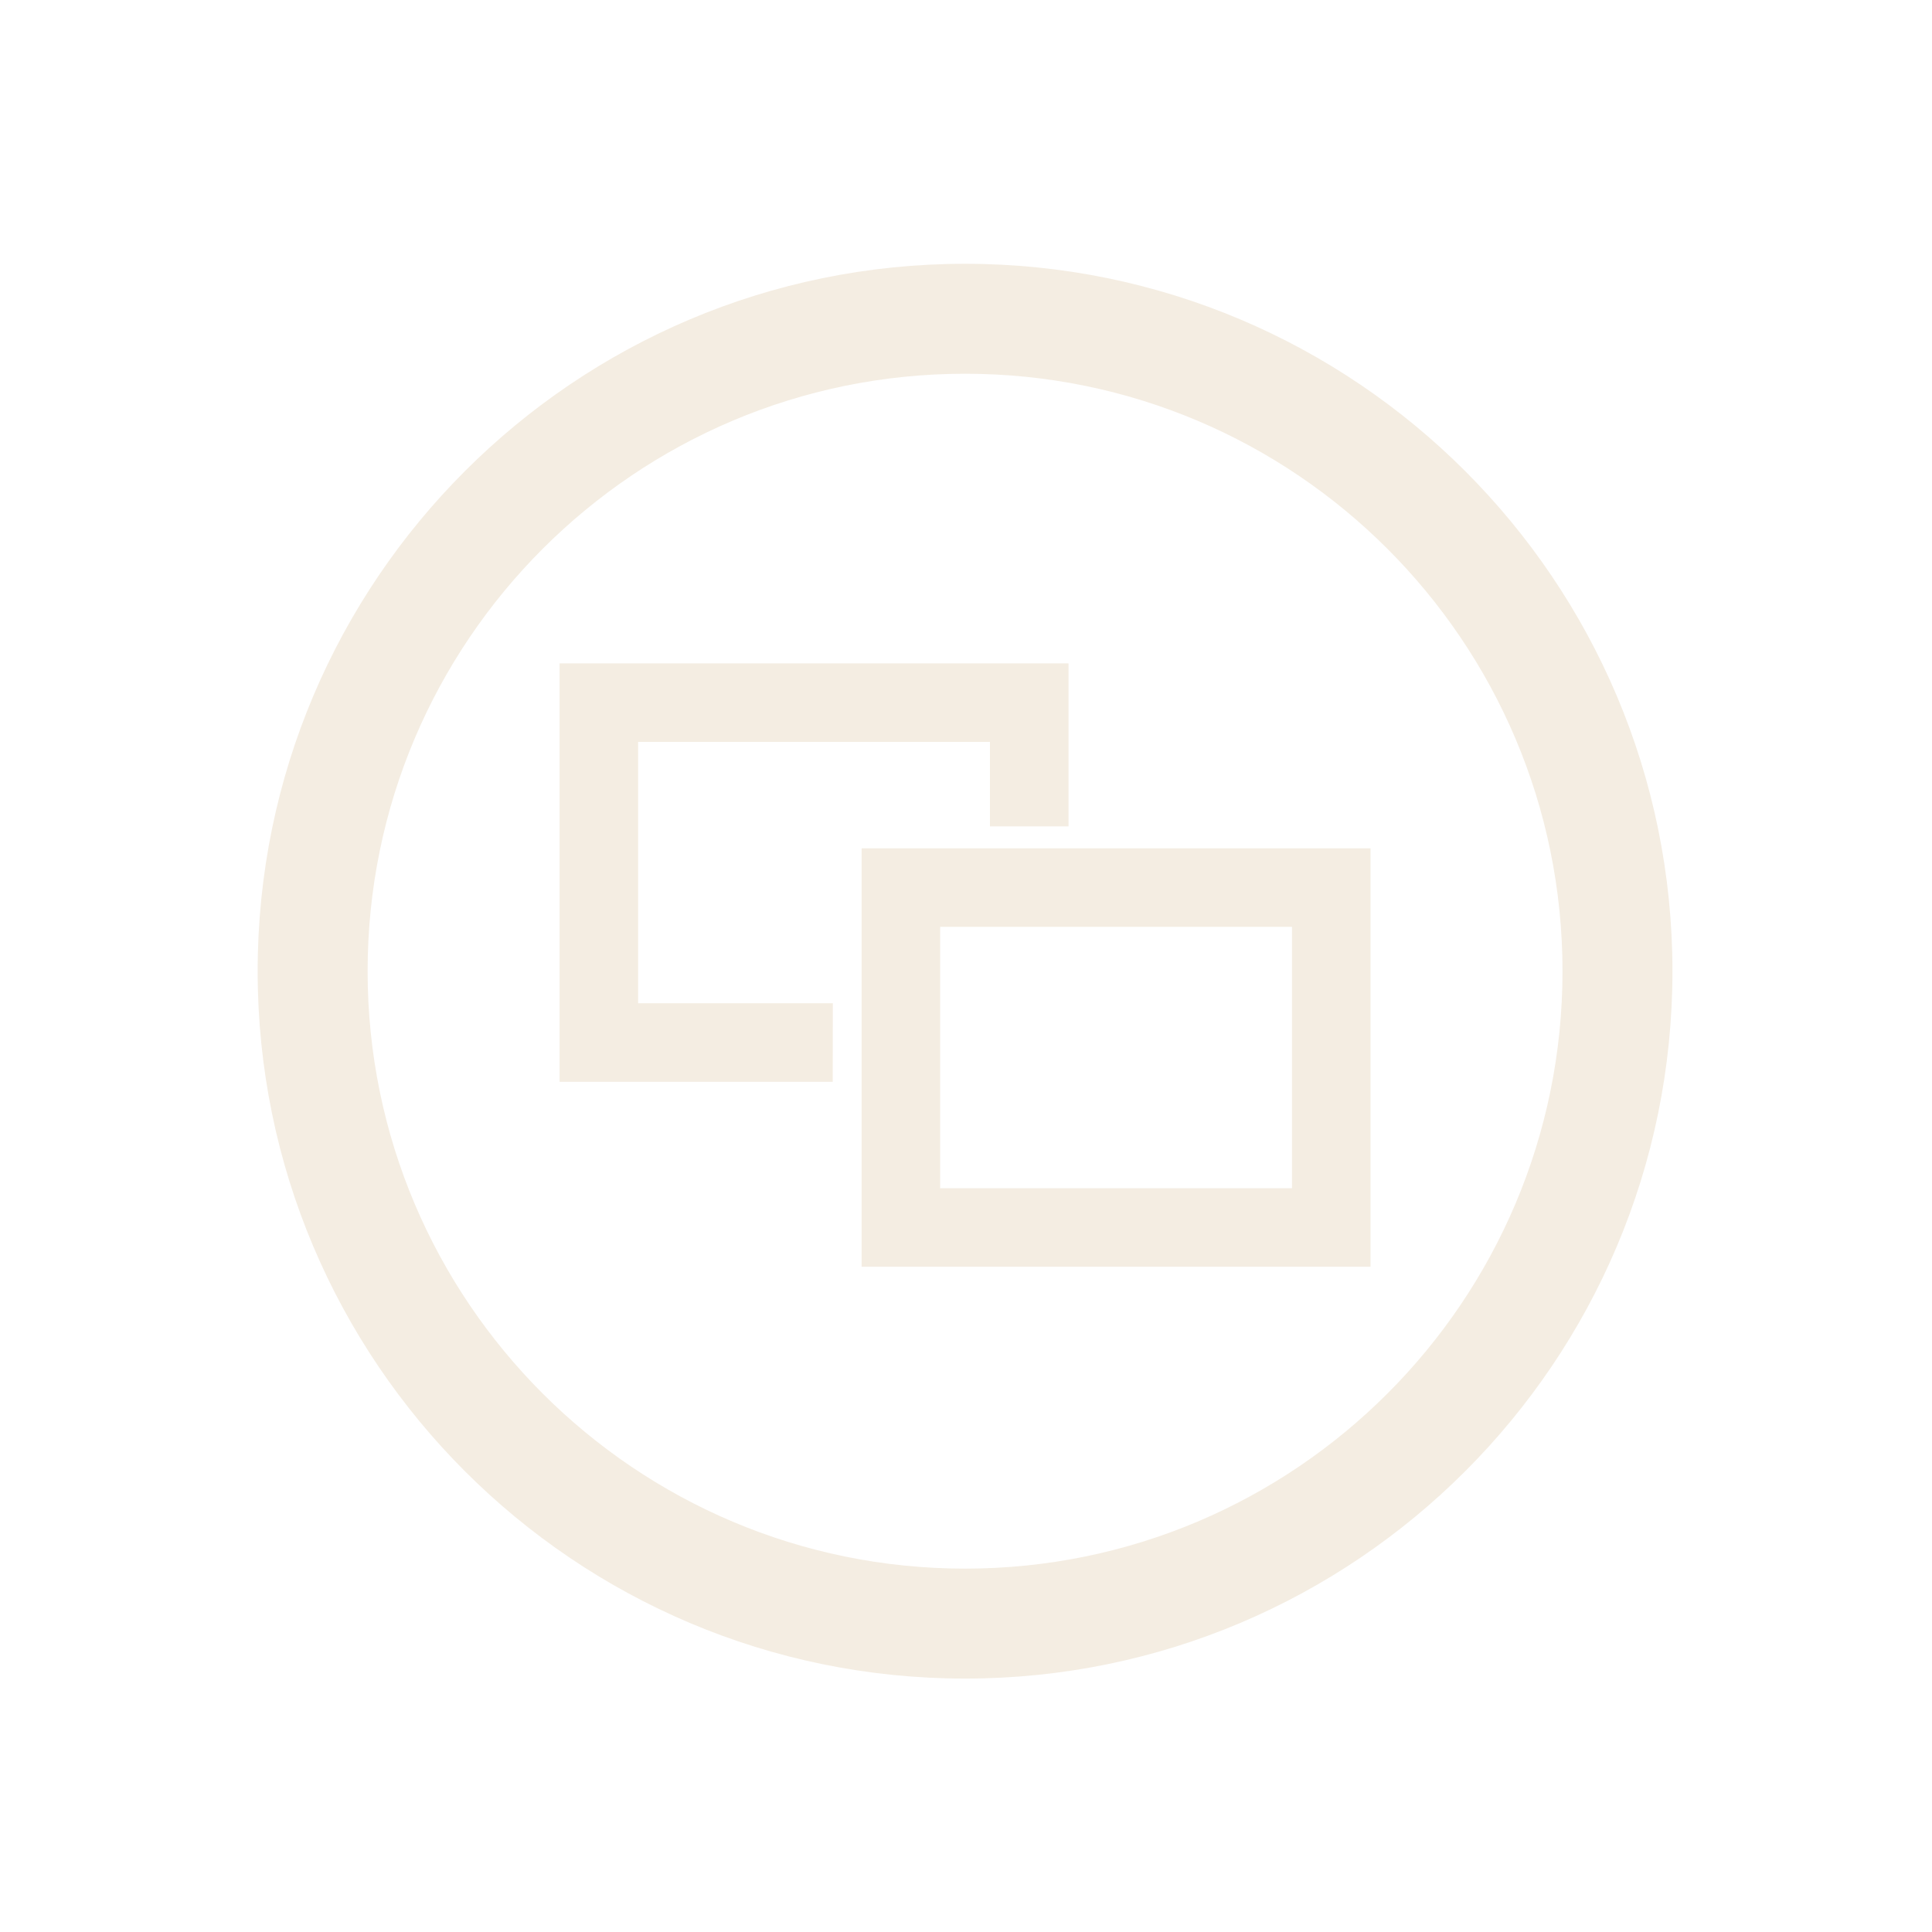
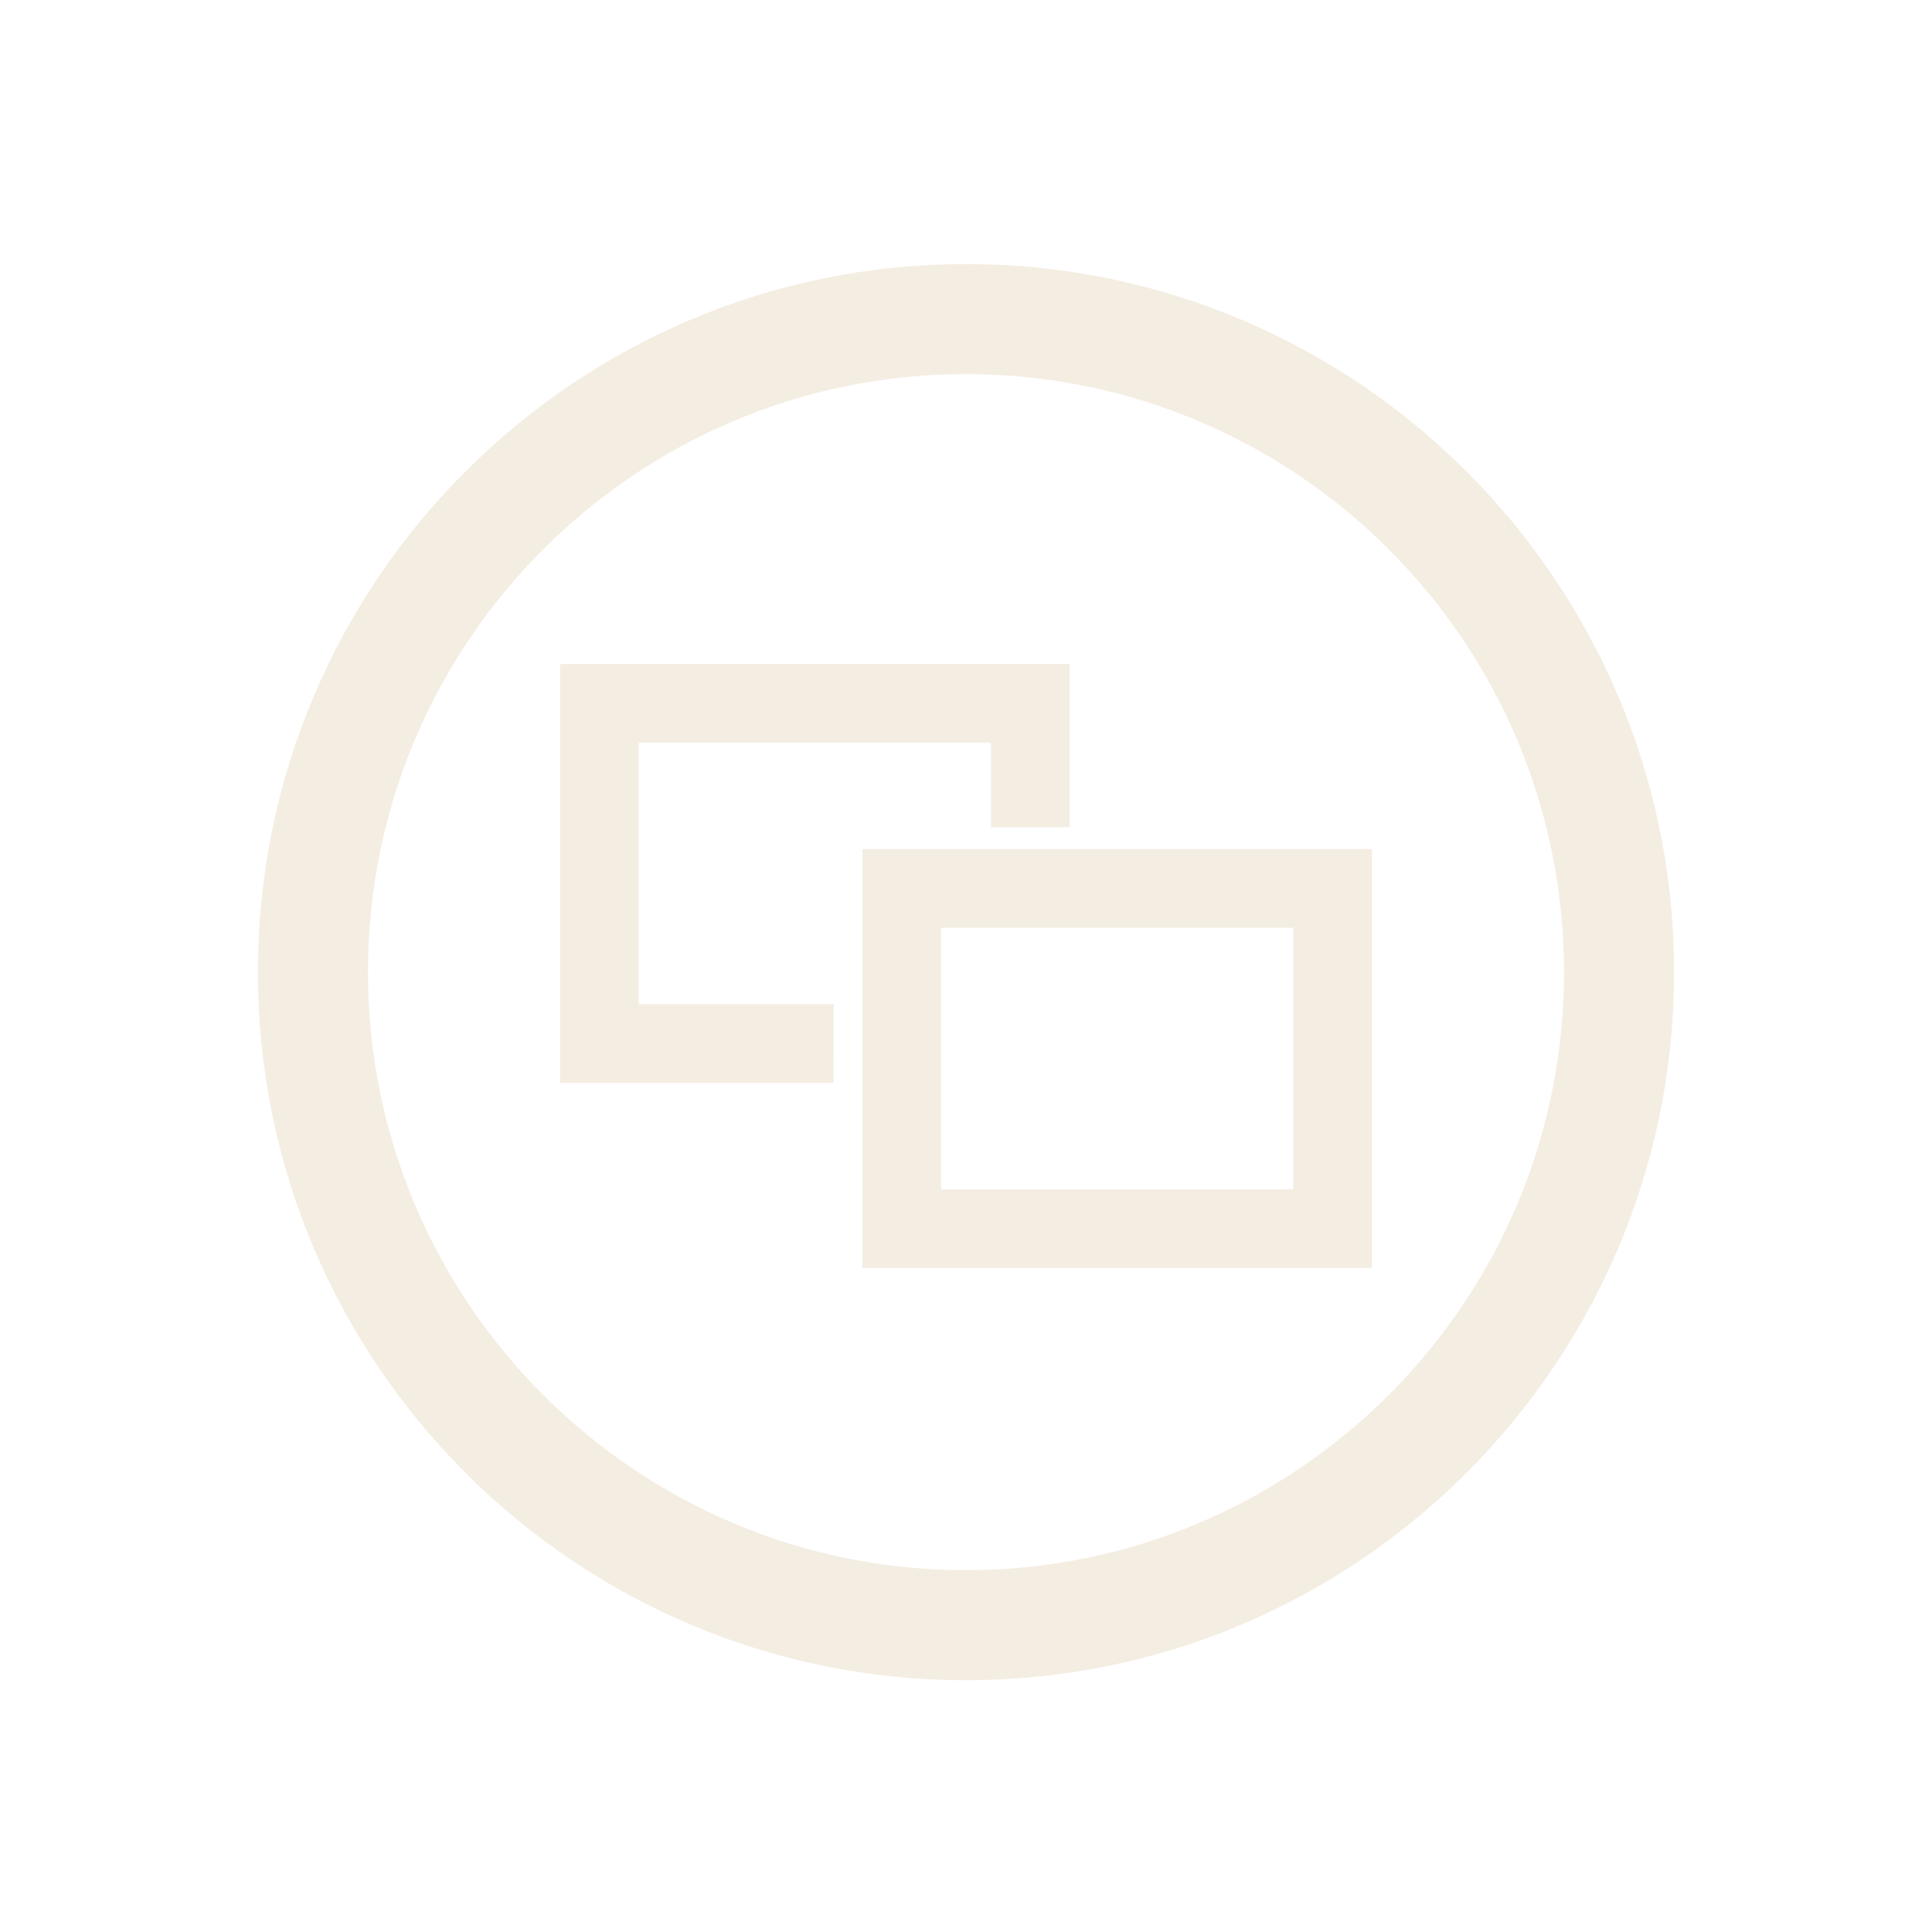
- <svg xmlns="http://www.w3.org/2000/svg" width="100%" height="100%" viewBox="0 0 123 123" version="1.1" xml:space="preserve" style="fill-rule:evenodd;clip-rule:evenodd;stroke-linejoin:round;stroke-miterlimit:2;">
-   <rect id="xinput_select" x="0" y="0" width="122.88" height="122.88" style="fill:none;" />
+ <svg xmlns="http://www.w3.org/2000/svg" width="100%" height="100%" viewBox="0 0 512 512" version="1.1" xml:space="preserve" style="fill-rule:evenodd;clip-rule:evenodd;stroke-linejoin:round;stroke-miterlimit:2;">
+   <rect id="xinput_select" x="0" y="0" width="512" height="512" style="fill:none;" />
  <g id="xinput_select1">
-     <path d="M61.44,16.794c24.856,0 45.036,20.18 45.036,45.036c0,24.856 -20.18,45.036 -45.036,45.036c-24.856,0 -45.036,-20.18 -45.036,-45.036c-0,-24.856 20.18,-45.036 45.036,-45.036Zm0,7c-20.993,0 -38.036,17.044 -38.036,38.036c0,20.993 17.044,38.036 38.036,38.036c20.993,0 38.036,-17.044 38.036,-38.036c0,-20.993 -17.044,-38.036 -38.036,-38.036Z" style="fill:#F4EDE2" />
-     <path d="M53.015,68.872l-17.389,0l0,-26.64l32.4,0l0,10.38l-5,0l0,-0.813l-0,-4.567l-22.4,0l-0,16.64l12.396,0l-0.007,5Z" style="fill:#F4EDE2" />
-     <path d="M87.254,54.008l0,26.64l-32.4,0l0,-26.64l32.4,0Zm-5,5l-22.4,0l0,16.64l22.4,-0l-0,-16.64Z" style="fill:#F4EDE2" />
+     <path d="M256,69.976c103.568,0 187.652,84.084 187.652,187.652c0,103.568 -84.084,187.652 -187.652,187.652c-103.568,0 -187.652,-84.084 -187.652,-187.652c-0,-103.568 84.084,-187.652 187.652,-187.652Zm0,29.167c-87.47,0 -158.485,71.015 -158.485,158.485c0,87.47 71.015,158.485 158.485,158.485c87.47,0 158.485,-71.015 158.485,-158.485c0,-87.47 -71.015,-158.485 -158.485,-158.485Z" style="fill:#F4EDE2" />
+     <path d="M220.895,286.965l-72.454,0l0,-111l135,0l0,43.251l-20.833,0l0,-3.388l-0,-19.03l-93.333,0l-0,69.333l51.651,0l-0.03,20.833Z" style="fill:#F4EDE2" />
+     <path d="M363.558,225.035l0,111l-135,0l0,-111l135,0Zm-20.833,20.833l-93.333,0l0,69.333l93.333,-0l-0,-69.333Z" style="fill:#F4EDE2" />
  </g>
</svg>
